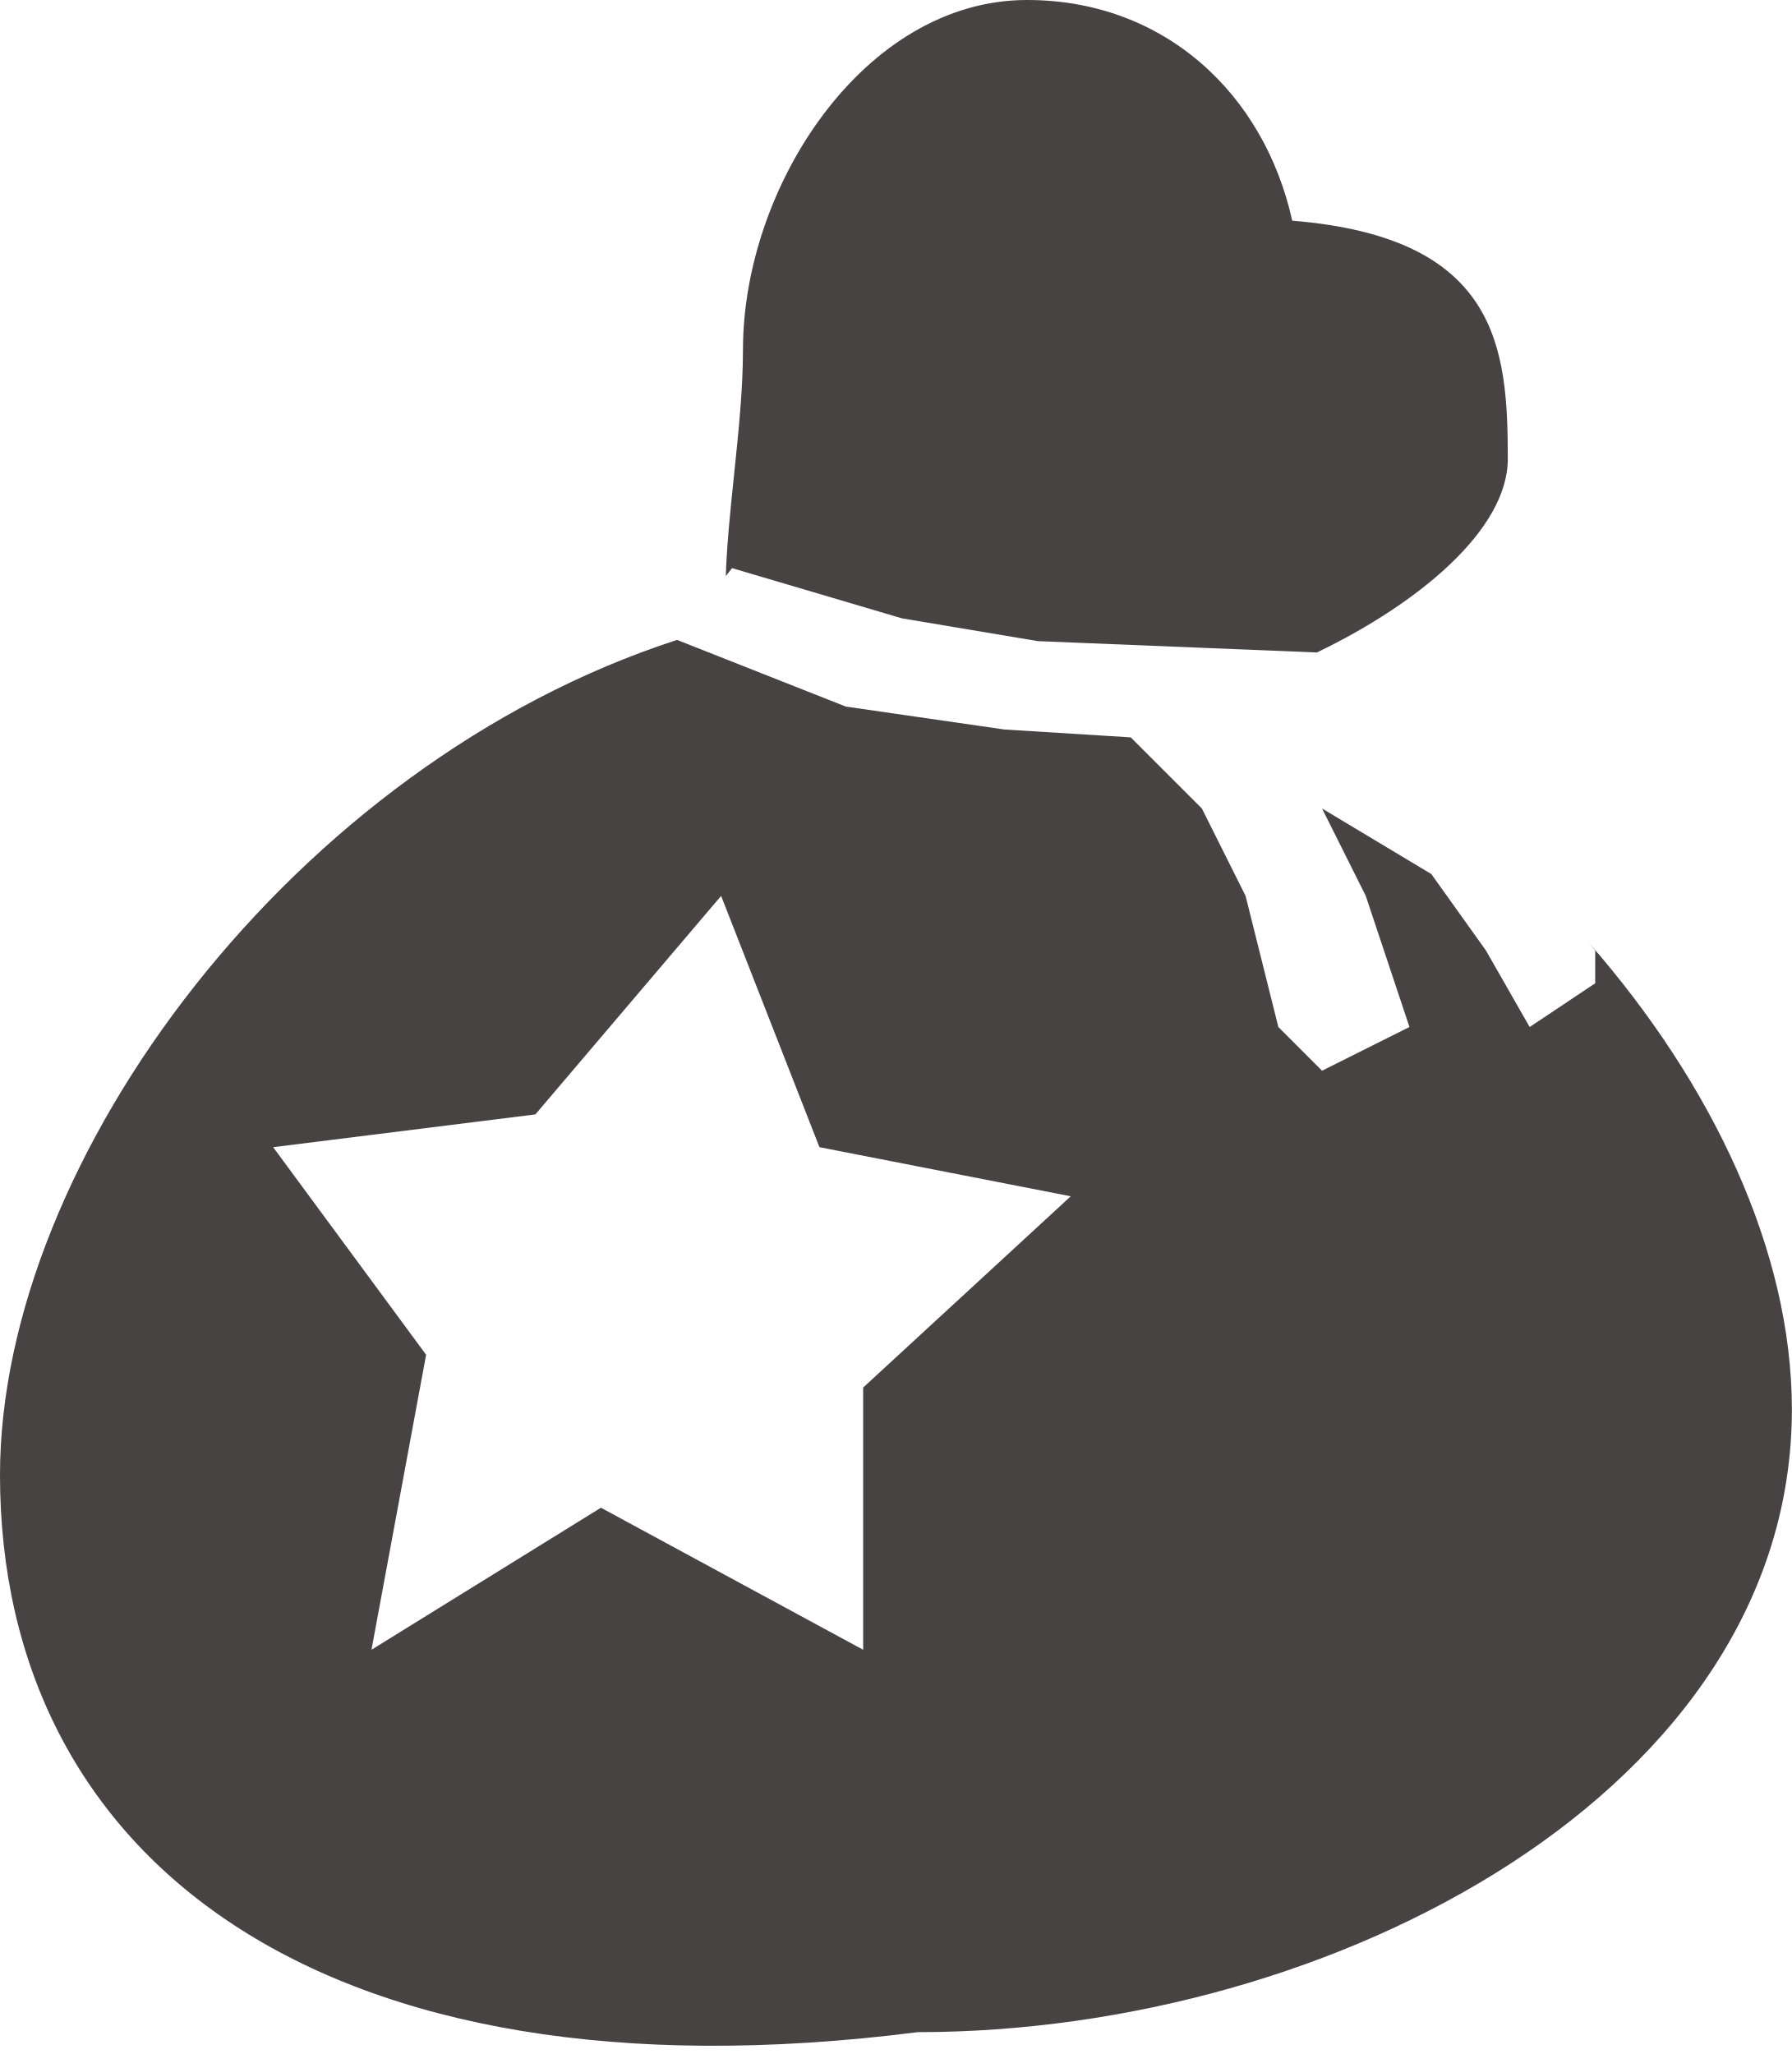
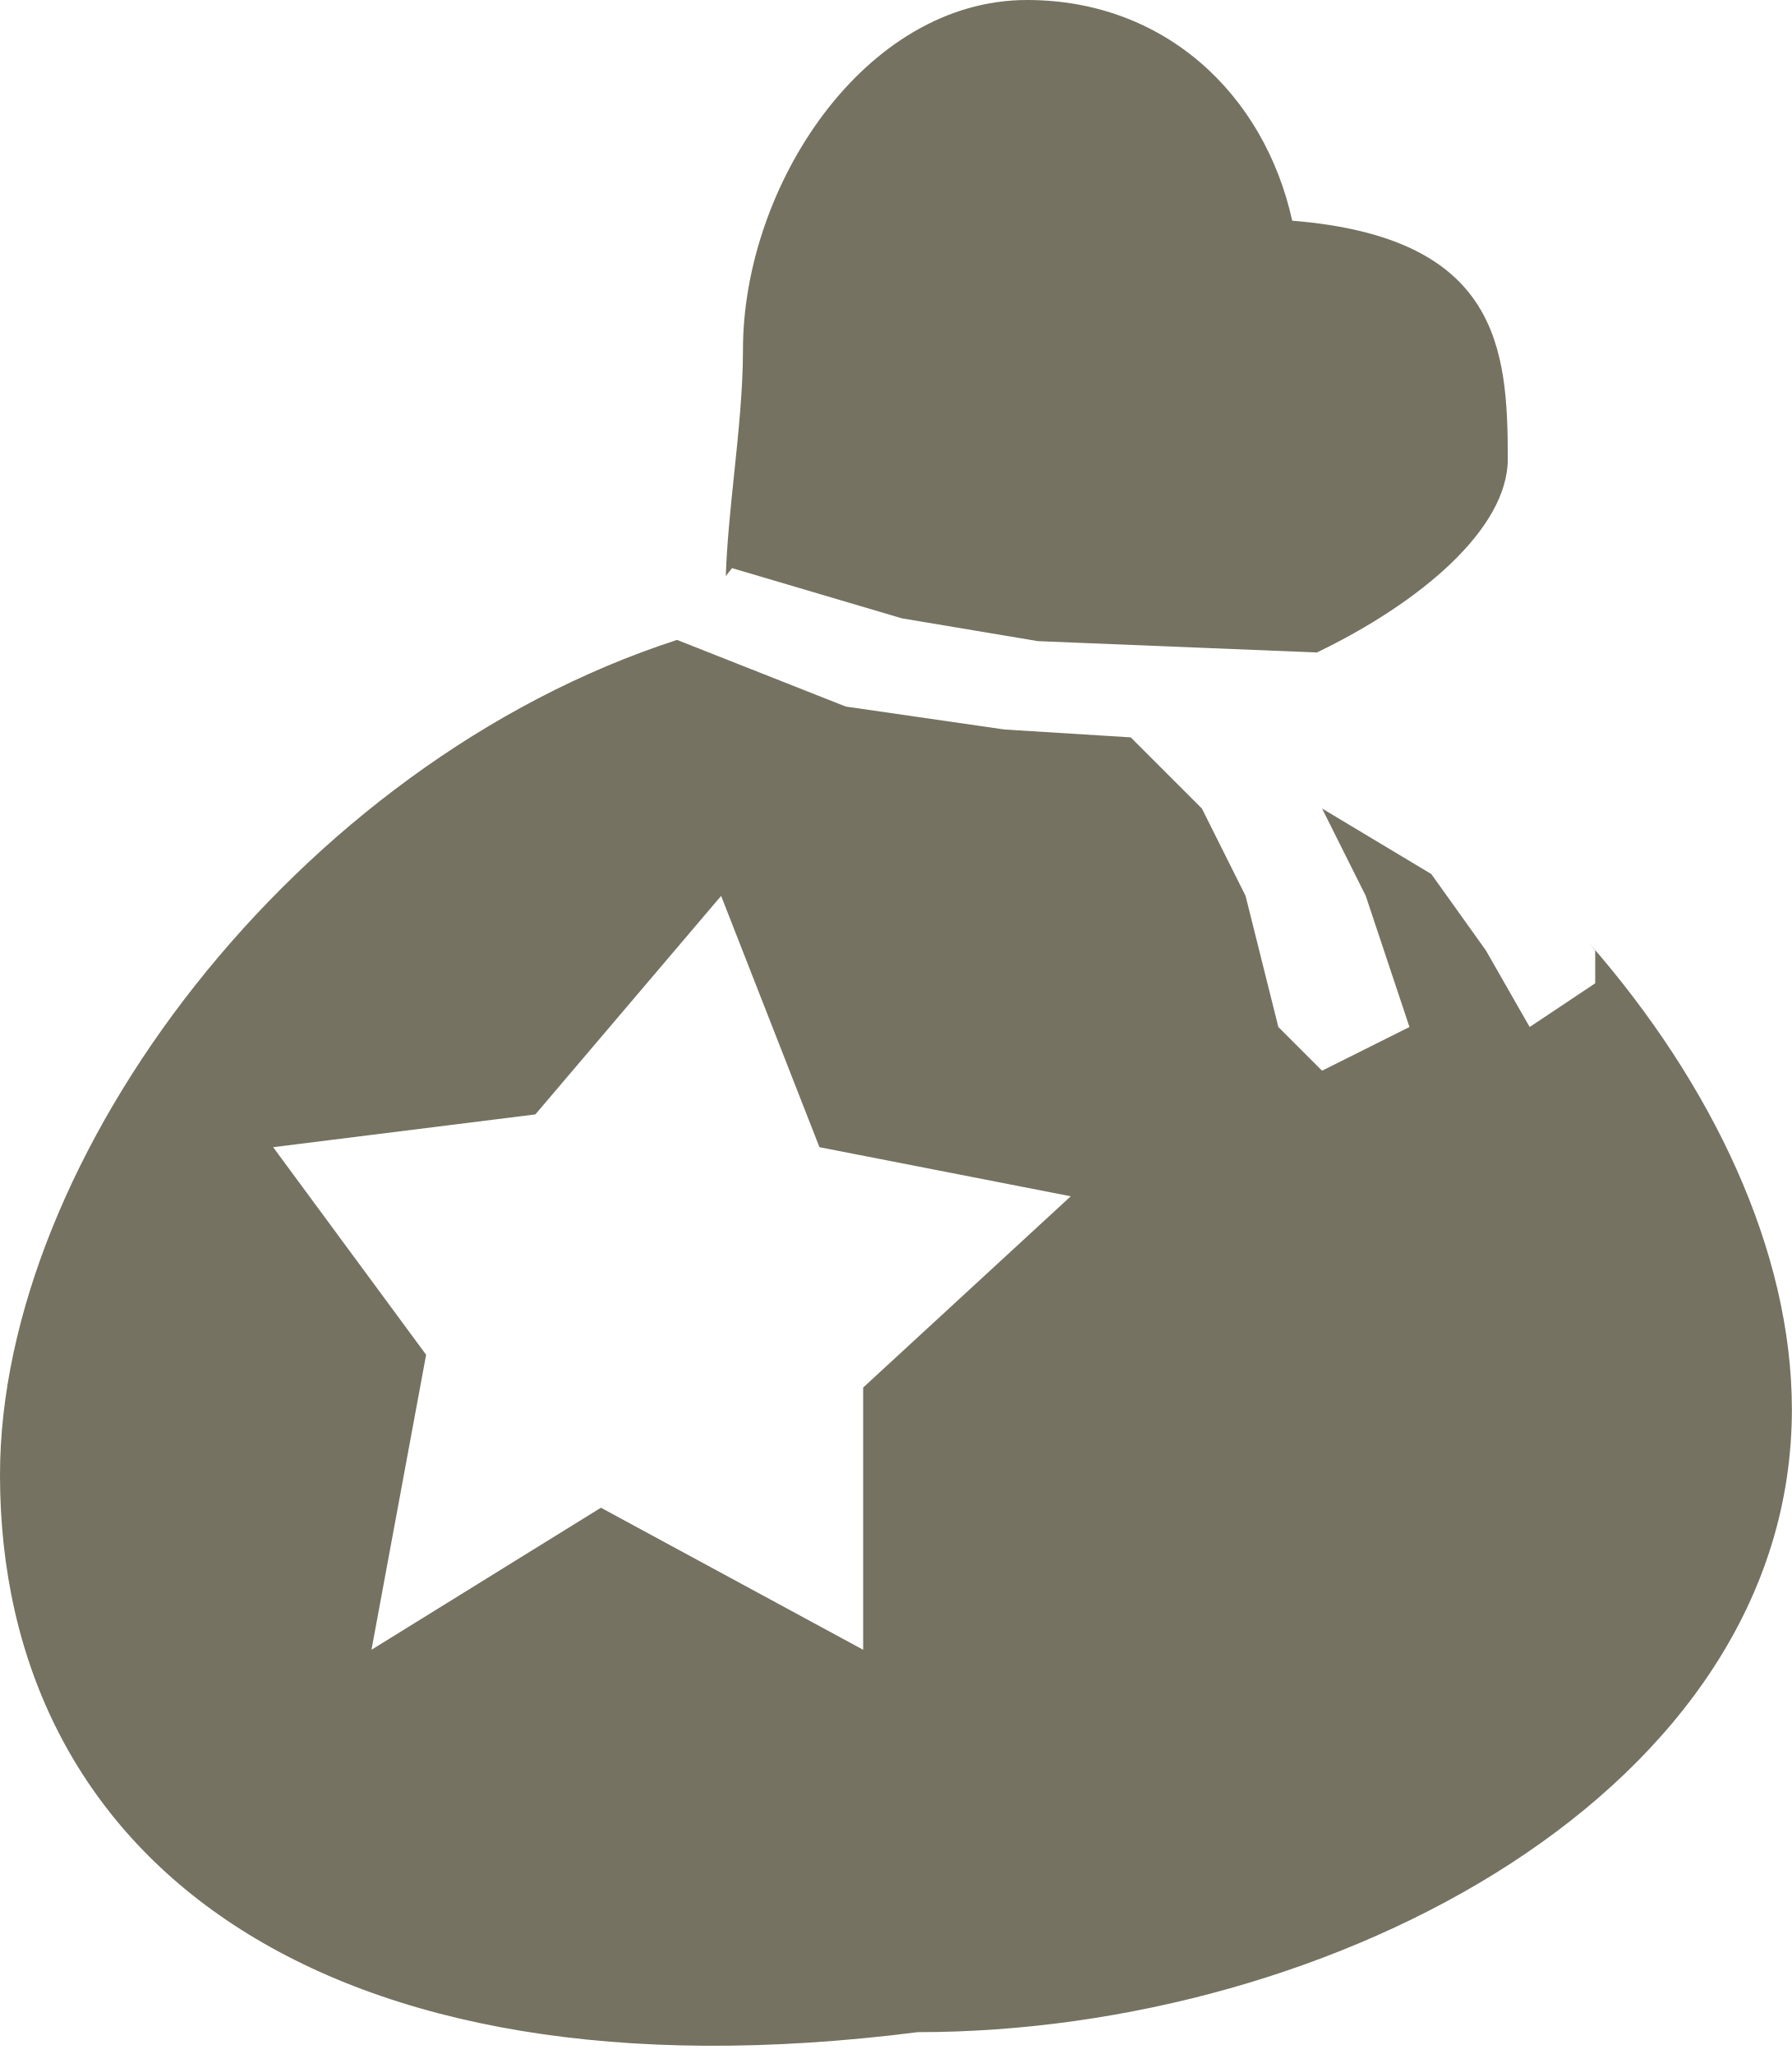
<svg xmlns="http://www.w3.org/2000/svg" fill="none" viewBox="0 0 82 94">
-   <path d="M59.135 10.1C57.85 4.29 53.28 0 47 0c-7.456 0-13 8.544-13 16 0 1.82-.206 3.794-.409 5.74-.166 1.593-.33 3.168-.377 4.621L33.5 26l7.774 2.298 6.223 1.043 12.766.519C64.95 27.605 69 24.225 69 21c0-5.086-.424-10.134-9.865-10.9z" fill="#484343" />
-   <path fill-rule="evenodd" clip-rule="evenodd" d="M0 67.5c0-14.471 13.493-32.545 30.982-38.215l7.721 3.05 7.26 1.05 5.782.36L55 37l2 4 1.5 6 2 2 4-2-2-6-2-4 5 3 2.5 3.5 2 3.5 3-2v-1.5l-.296-.361C78.347 49.584 82 57.234 82 64.5 82 81.897 61.054 93 42 93 14.5 96.5 0 84.897 0 67.5zm37.5-15L33 41l-8.5 10-12 1.5 7 9.5L17 75.5 27.5 69l12 6.5v-12l9.5-8.753L37.5 52.5z" fill="#484343" />
+   <path d="M59.135 10.1C57.85 4.29 53.28 0 47 0c-7.456 0-13 8.544-13 16 0 1.82-.206 3.794-.409 5.74-.166 1.593-.33 3.168-.377 4.621L33.5 26l7.774 2.298 6.223 1.043 12.766.519C64.95 27.605 69 24.225 69 21c0-5.086-.424-10.134-9.865-10.9z" fill="#757261" />
+   <path fill-rule="evenodd" clip-rule="evenodd" d="M0 67.5c0-14.471 13.493-32.545 30.982-38.215l7.721 3.05 7.26 1.05 5.782.36L55 37l2 4 1.5 6 2 2 4-2-2-6-2-4 5 3 2.5 3.5 2 3.5 3-2v-1.5l-.296-.361C78.347 49.584 82 57.234 82 64.5 82 81.897 61.054 93 42 93 14.5 96.5 0 84.897 0 67.5zm37.5-15L33 41l-8.5 10-12 1.5 7 9.5L17 75.5 27.5 69l12 6.5v-12l9.5-8.753L37.5 52.5z" fill="#757261" />
</svg>
